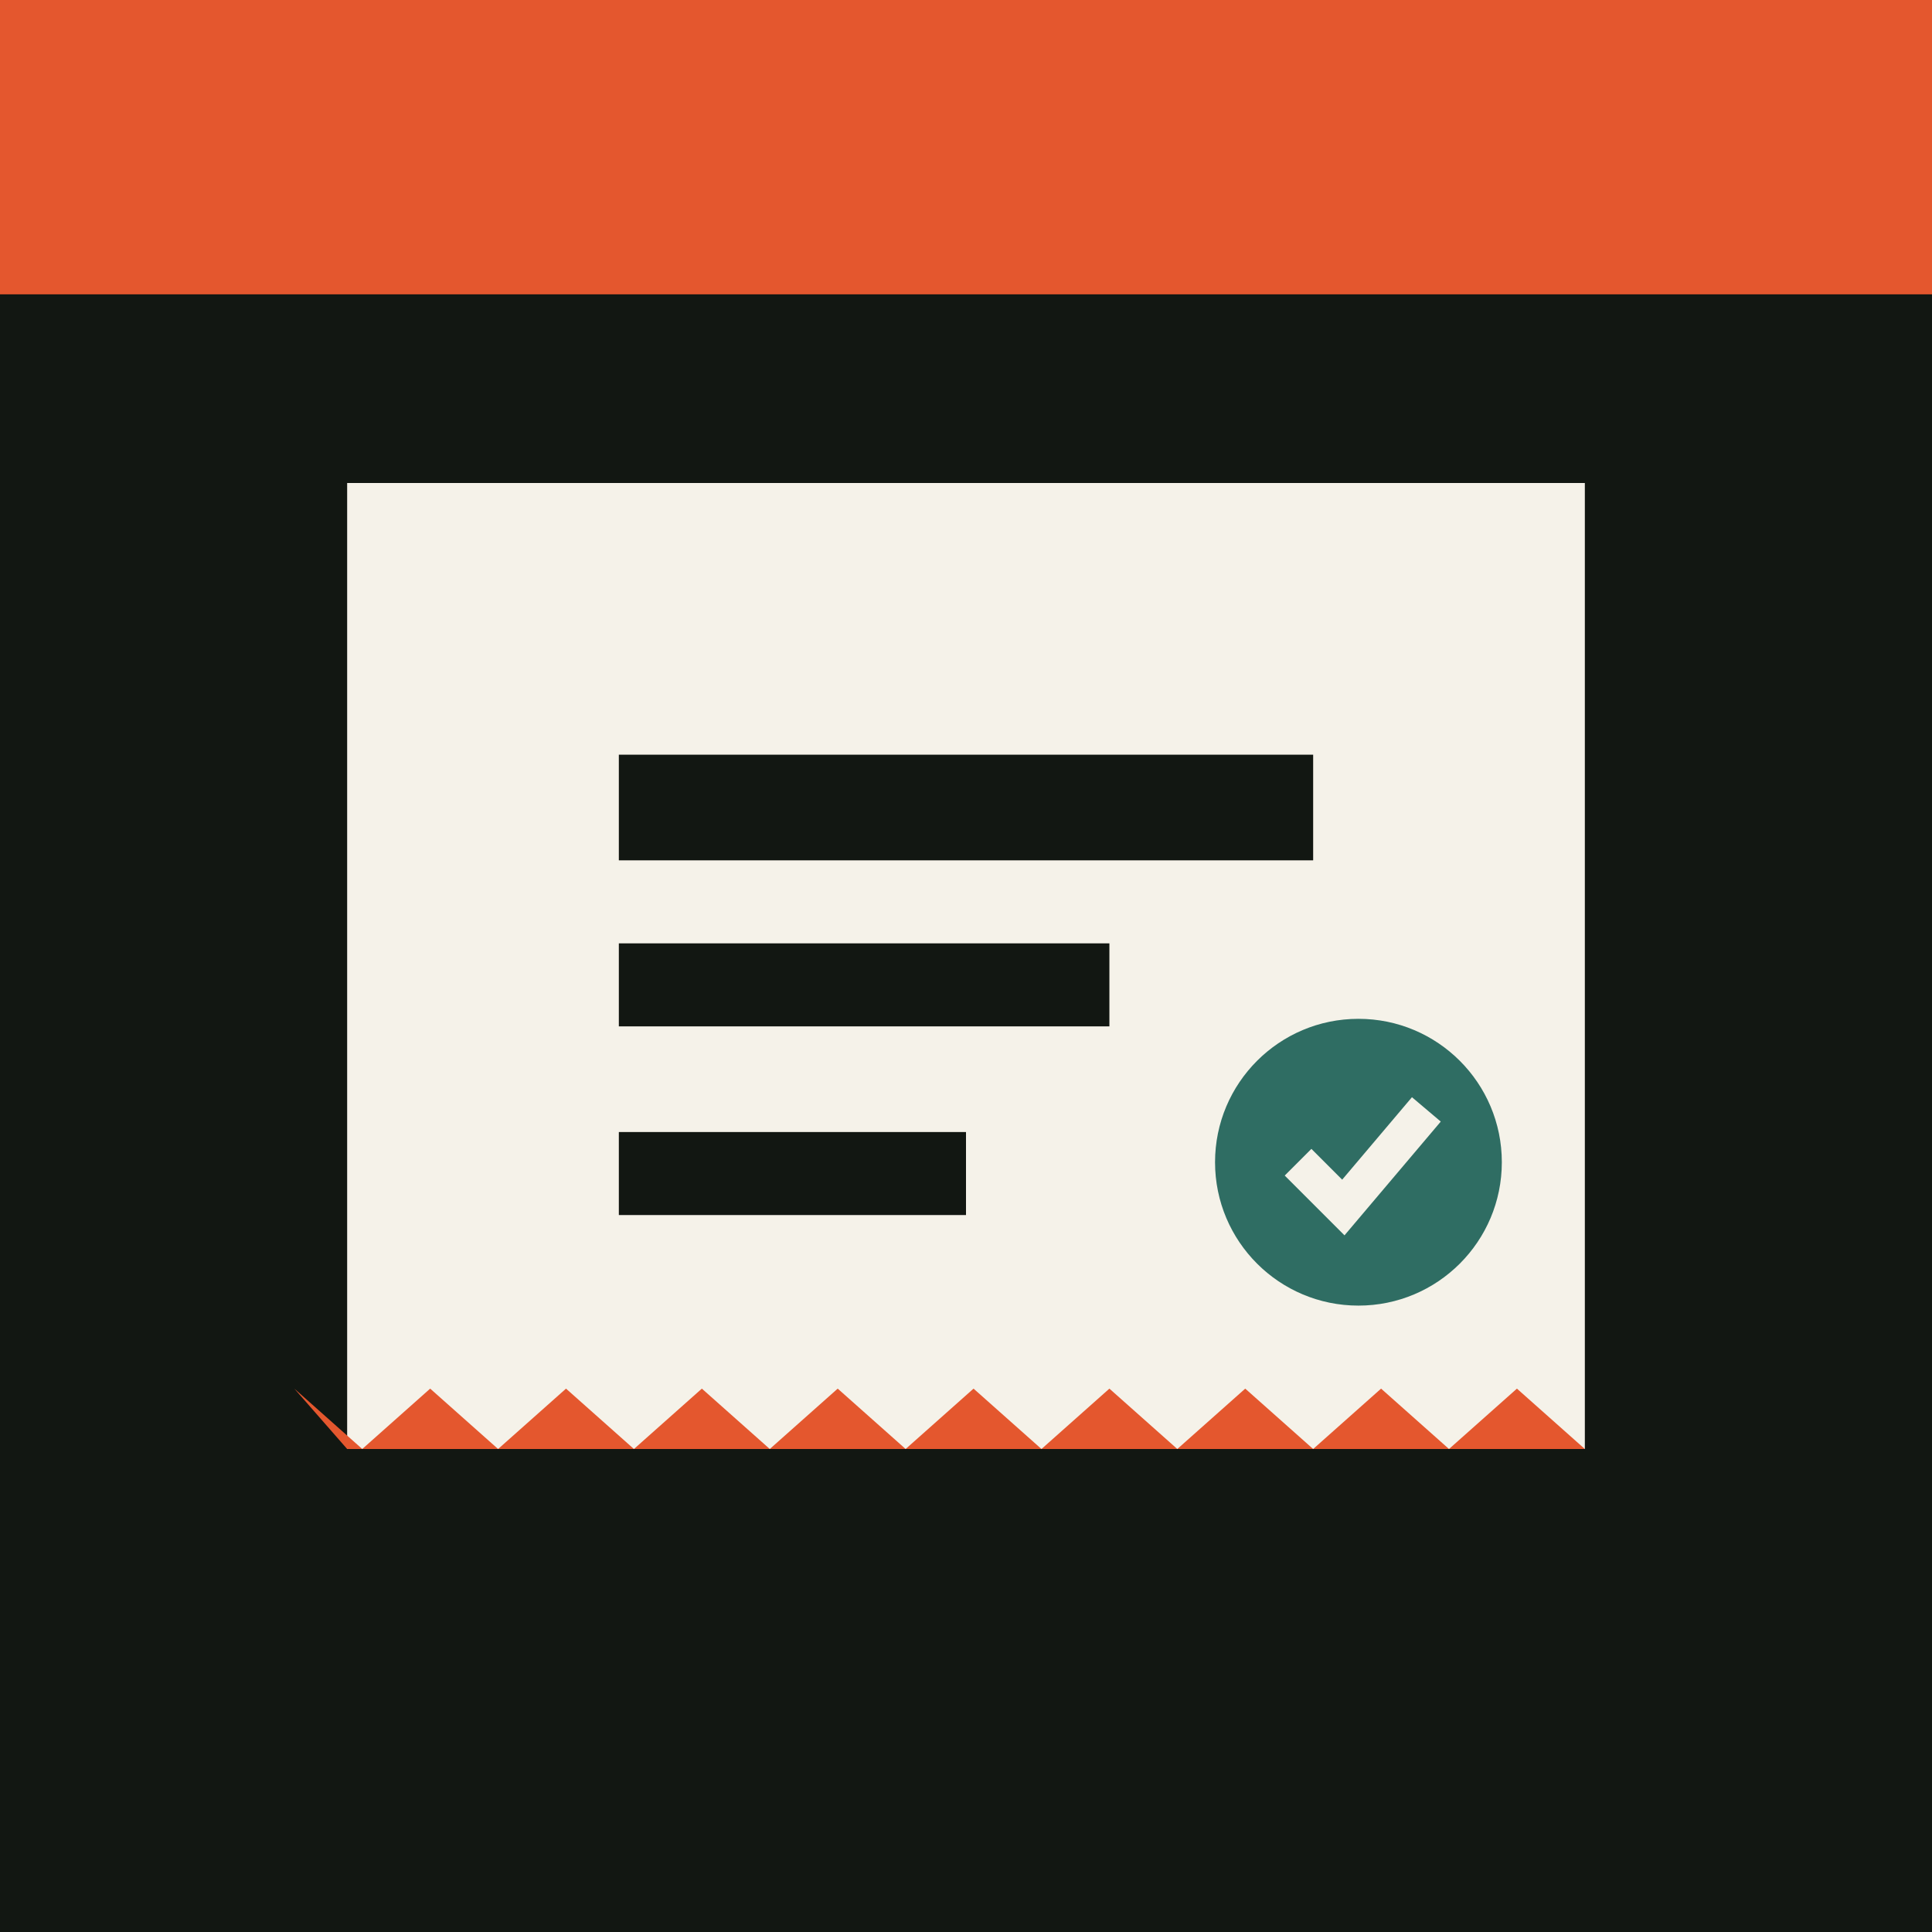
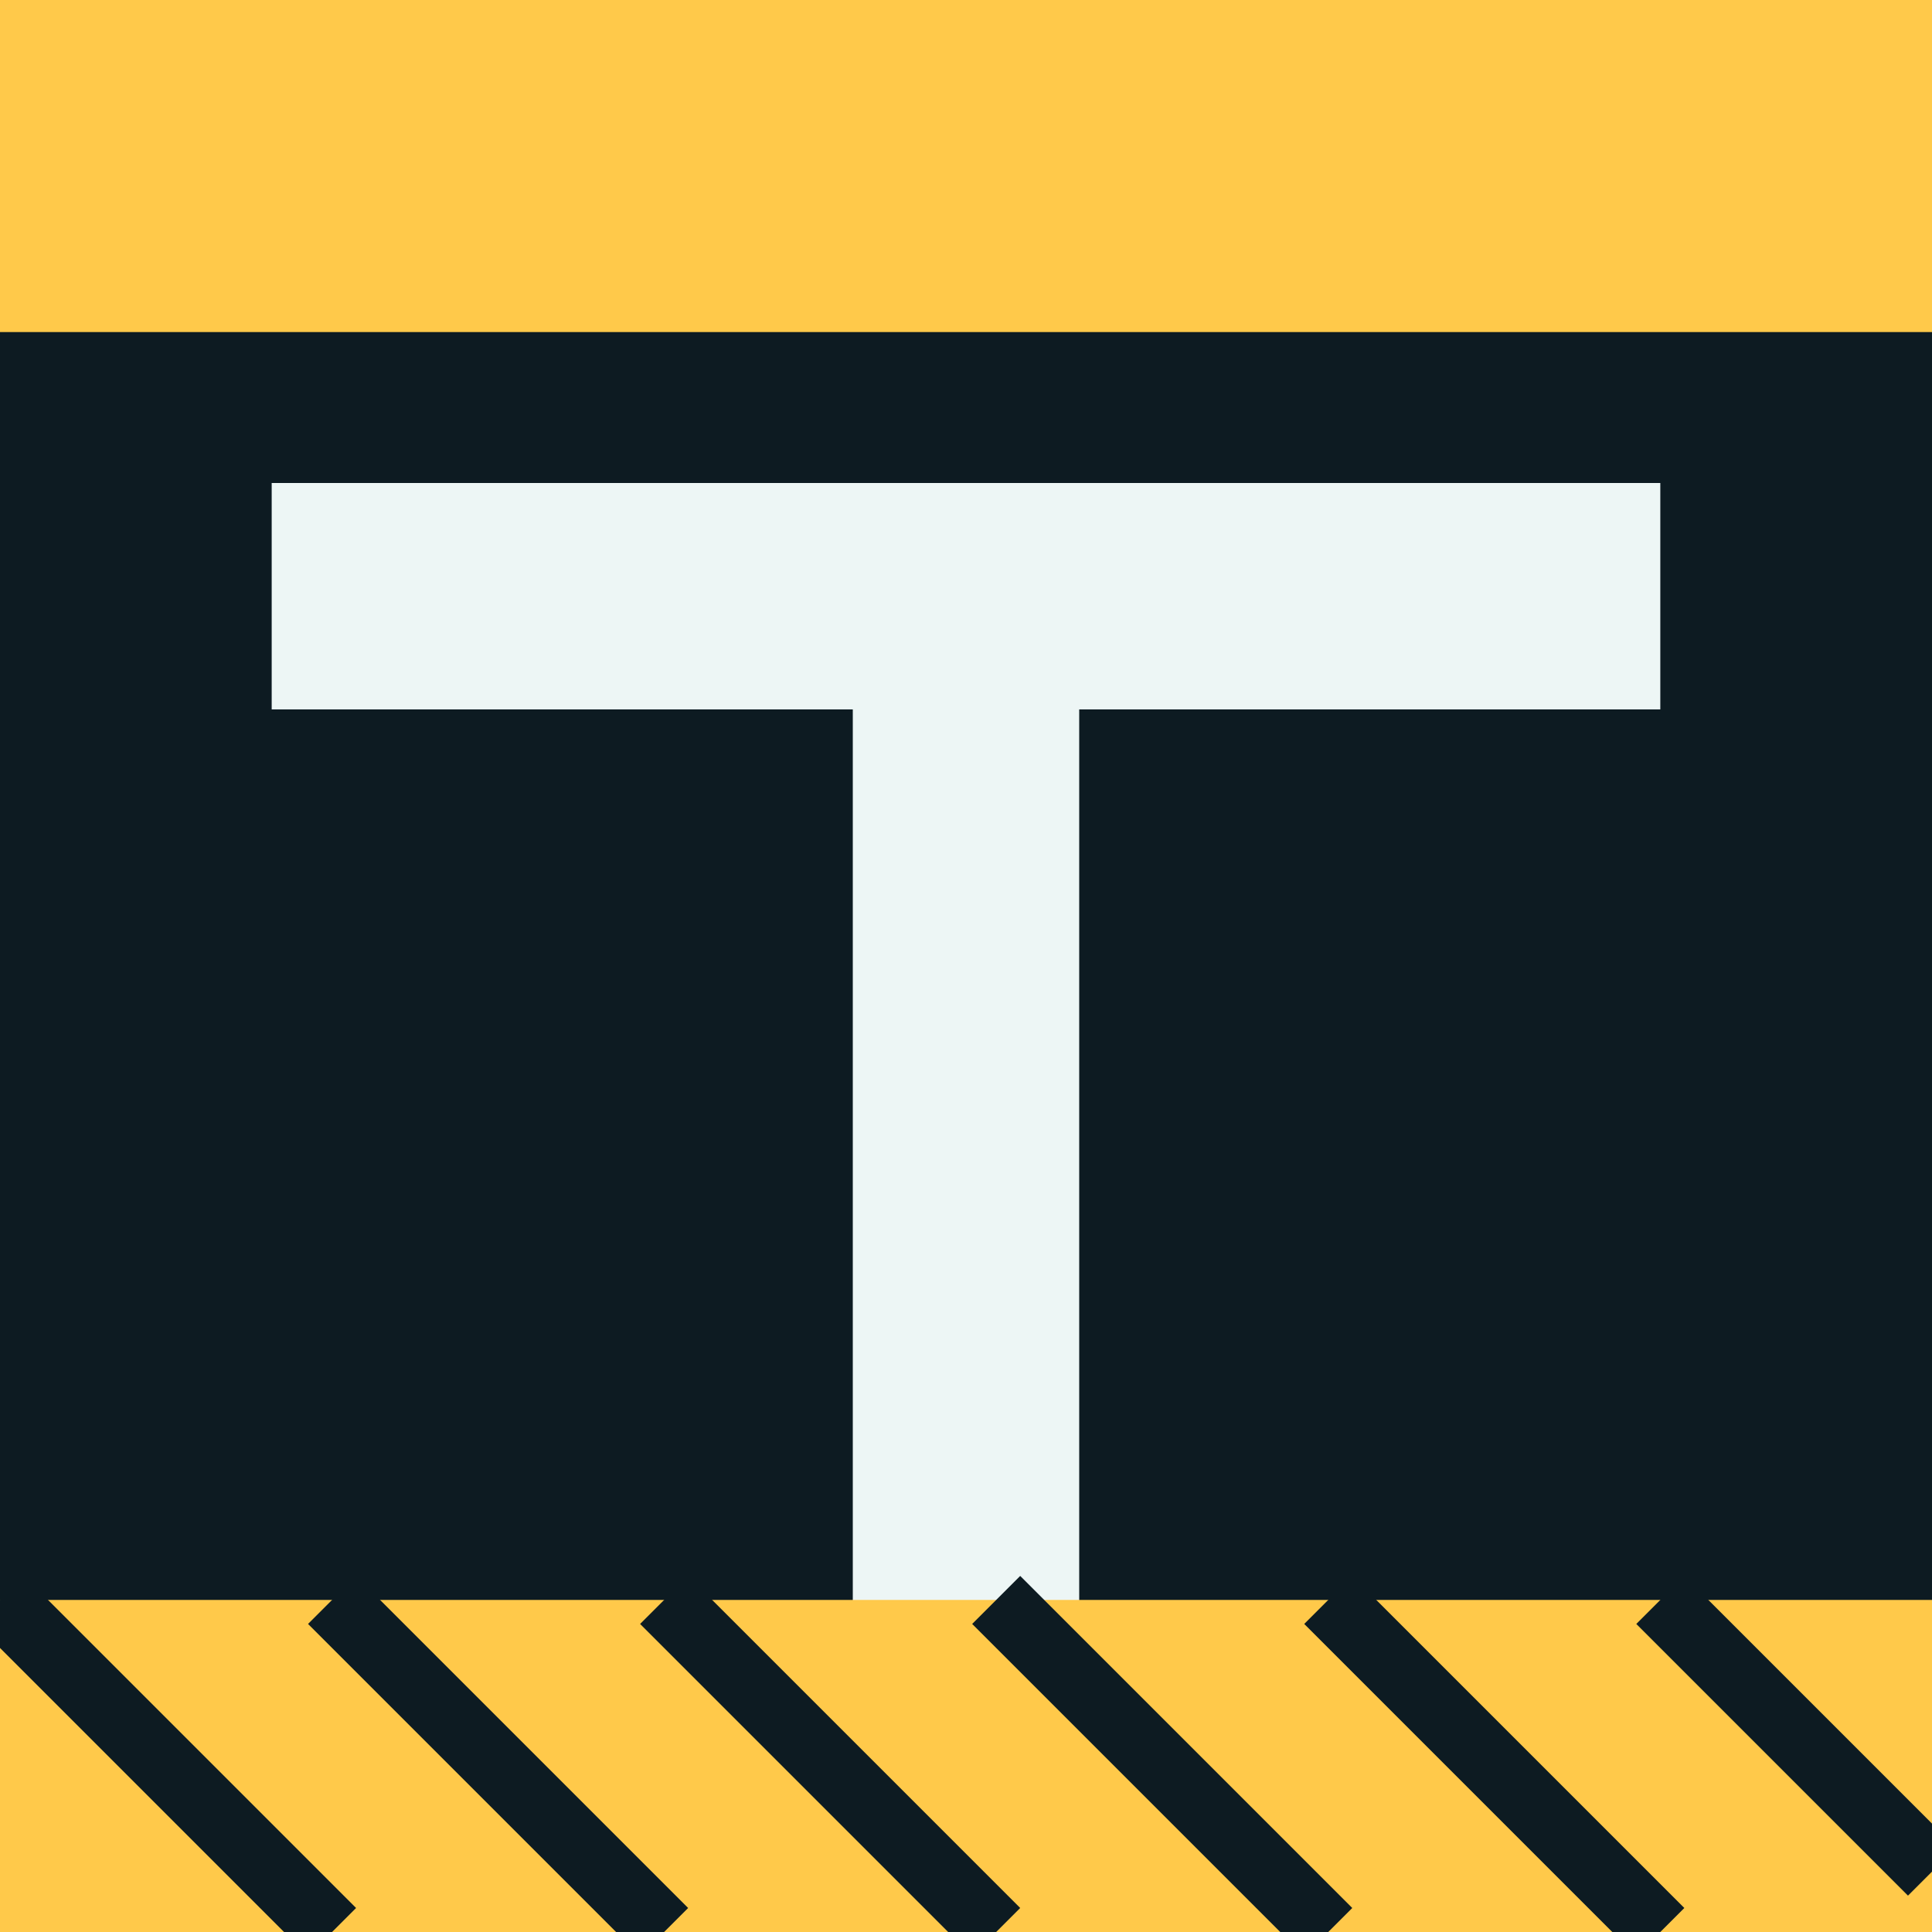
<svg xmlns="http://www.w3.org/2000/svg" viewBox="0 0 512 512">
-   <rect width="512" height="512" fill="#121712" />
-   <path d="M0 0h512v78H0z" fill="#e4572e" />
-   <rect x="92" y="128" width="328" height="256" rx="0" fill="#f5f2e9" />
-   <path d="M92 384h328l-18-16-18 16-18-16-18 16-18-16-18 16-18-16-18 16-18-16-18 16-18-16-18 16-18-16-18 16-18-16-18 16-18-16-18 16-18-16Z" fill="#e4572e" />
-   <path d="M164 200h184v28H164zM164 250h130v22H164zM164 300h92v22h-92z" fill="#121712" />
-   <circle cx="360" cy="308" r="38" fill="#2f6d63" />
-   <path d="M344 308l12 12 22-26" fill="none" stroke="#f5f2e9" stroke-width="10" />
+   <rect width="512" height="512" fill="#0d1b22" />
+   <path d="M0 0h512v88H0z" fill="#ffc94a" />
+   <path d="M72 128h368v60H72z" fill="#edf6f5" />
+   <path d="M226 128h60v304h-60z" fill="#edf6f5" />
+   <path d="M0 424h512v88H0z" fill="#ffc94a" />
+   <path d="M0 424l88 88M88 424l88 88M176 424l88 88M264 424l88 88M352 424l88 88M440 424l72 72" stroke="#0d1b22" stroke-width="18" />
</svg>
